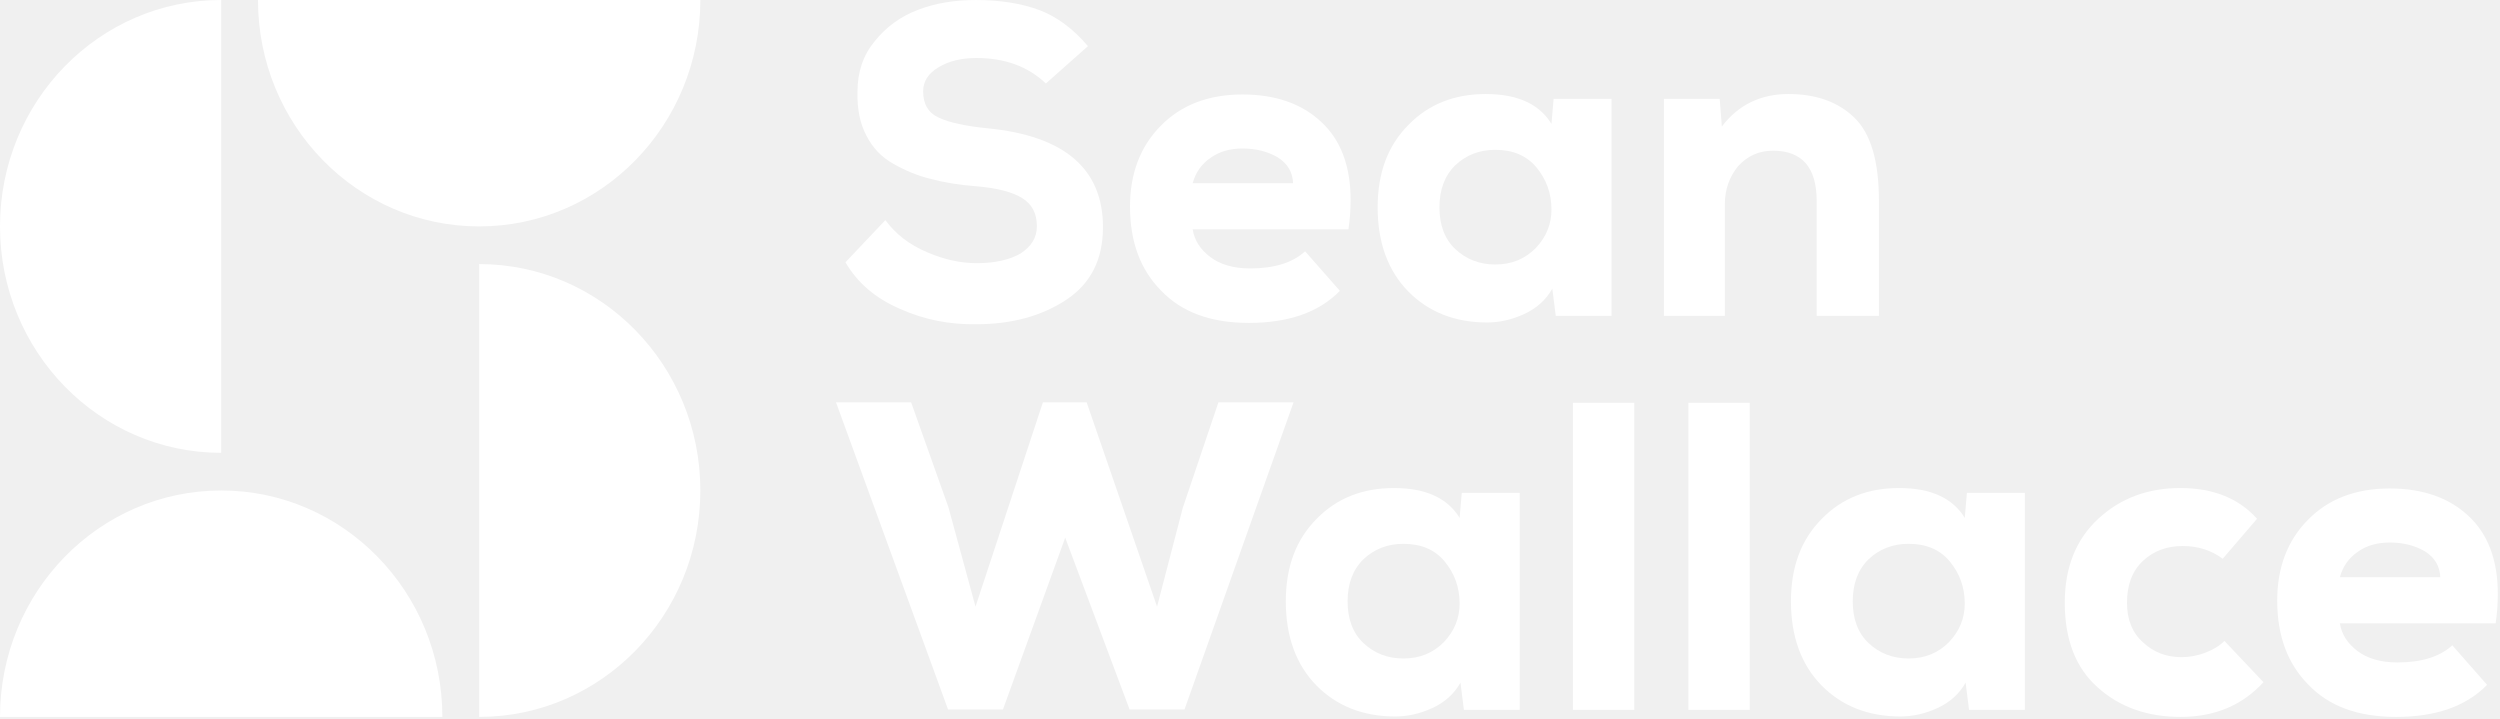
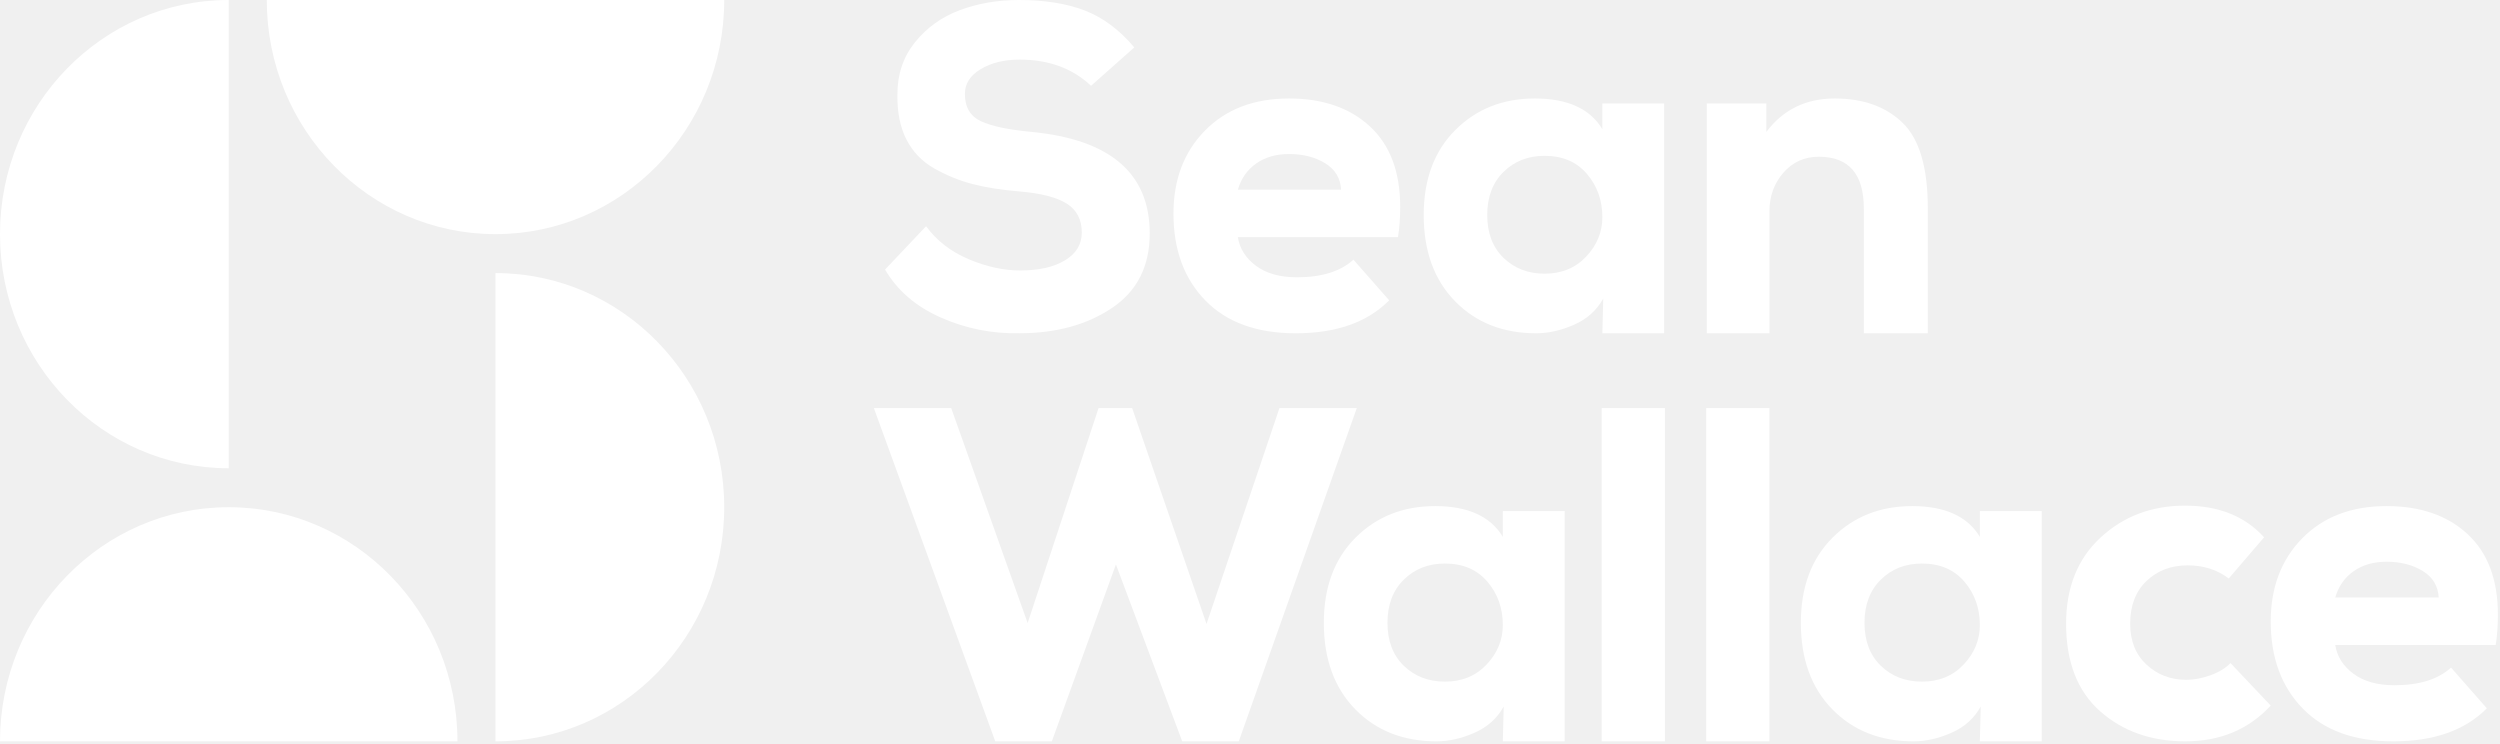
- <svg xmlns="http://www.w3.org/2000/svg" width="1092px" height="314px" version="1.1" xml:space="preserve" style="fill-rule:evenodd;clip-rule:evenodd;stroke-linejoin:round;stroke-miterlimit:2;">
+ <svg xmlns="http://www.w3.org/2000/svg" width="1056px" height="314px" version="1.1" xml:space="preserve" style="fill-rule:evenodd;clip-rule:evenodd;stroke-linejoin:round;stroke-miterlimit:2;">
  <g>
-     <path d="M96.613,-0C43.255,0 0,44.277 0,98.896C0,153.515 43.255,197.793 96.613,197.793L96.613,-0Z" style="fill:#fff;" />
+     <path d="M96.613,0C43.255,0 -0,44.277 -0,98.896C-0,153.515 43.255,197.793 96.613,197.793L96.613,0Z" style="fill:#fff;" />
    <path d="M193.226,313.143C193.226,258.524 149.971,214.246 96.613,214.246C43.255,214.246 -0,258.524 -0,313.143L193.226,313.143Z" style="fill:#fff;" />
    <path d="M209.3,313.143C262.658,313.143 305.913,268.865 305.913,214.246C305.913,159.627 262.658,115.35 209.3,115.35L209.3,313.143Z" style="fill:#fff;" />
    <path d="M112.687,0C112.687,54.619 155.942,98.896 209.3,98.896C262.658,98.896 305.913,54.619 305.913,0L112.687,0Z" style="fill:#fff;" />
  </g>
-   <g transform="matrix(0.217975,0,0,0.223127,-249.812,-1462.62)">
-     <g transform="matrix(860.032,0,0,860.032,2819.64,7173.49)">
-       <path d="M0.491,-0.529C0.449,-0.568 0.395,-0.587 0.329,-0.587C0.294,-0.587 0.265,-0.58 0.241,-0.566C0.217,-0.552 0.205,-0.534 0.205,-0.511C0.205,-0.482 0.217,-0.462 0.242,-0.451C0.266,-0.44 0.304,-0.432 0.355,-0.427C0.534,-0.41 0.624,-0.335 0.624,-0.202C0.624,-0.129 0.596,-0.074 0.539,-0.037C0.482,0 0.412,0.019 0.329,0.019C0.267,0.02 0.208,0.009 0.151,-0.016C0.094,-0.04 0.052,-0.075 0.024,-0.122L0.117,-0.218C0.141,-0.186 0.173,-0.162 0.214,-0.145C0.254,-0.128 0.293,-0.12 0.33,-0.12C0.373,-0.12 0.407,-0.128 0.432,-0.142C0.457,-0.158 0.47,-0.178 0.47,-0.204C0.47,-0.233 0.459,-0.254 0.436,-0.268C0.413,-0.282 0.378,-0.291 0.329,-0.295C0.288,-0.298 0.252,-0.304 0.222,-0.312C0.192,-0.319 0.163,-0.331 0.136,-0.346C0.108,-0.361 0.087,-0.383 0.073,-0.41C0.058,-0.437 0.051,-0.471 0.052,-0.51C0.052,-0.555 0.065,-0.593 0.092,-0.625C0.119,-0.658 0.153,-0.682 0.194,-0.697C0.234,-0.712 0.279,-0.719 0.328,-0.719C0.385,-0.719 0.435,-0.711 0.476,-0.696C0.517,-0.681 0.555,-0.653 0.589,-0.614L0.491,-0.529Z" style="fill:#fff;fill-rule:nonzero;" />
+   <g>
+     <g>
+       <path d="M460.861,36.239C453.035,28.864 442.973,25.177 430.676,25.177C424.216,25.177 418.751,26.512 414.279,29.182C409.807,31.852 407.571,35.349 407.571,39.672C407.571,45.267 409.838,49.113 414.372,51.212C418.906,53.31 425.955,54.804 435.52,55.694C468.935,58.873 485.643,73.177 485.643,98.608C485.643,112.468 480.332,122.959 469.712,130.079C459.091,137.2 446.079,140.76 430.676,140.76C419.123,141.014 408.068,138.821 397.509,134.18C386.951,129.539 379.063,122.768 373.846,113.867L391.174,95.557C395.646,101.66 401.64,106.301 409.155,109.48C416.67,112.659 423.906,114.248 430.862,114.248C438.812,114.248 445.147,112.818 449.868,109.957C454.588,107.096 456.948,103.186 456.948,98.227C456.948,92.759 454.836,88.69 450.613,86.02C446.389,83.35 439.744,81.633 430.676,80.87C422.974,80.235 416.328,79.186 410.739,77.723C405.149,76.261 399.776,74.068 394.621,71.143C389.466,68.218 385.553,64.15 382.882,58.936C380.212,53.723 378.939,47.365 379.063,39.863C379.063,31.344 381.547,24 386.516,17.833C391.485,11.666 397.789,7.152 405.428,4.291C413.068,1.43 421.421,0 430.489,0C441.172,0 450.364,1.462 458.066,4.387C465.768,7.311 472.786,12.525 479.121,20.027L460.861,36.239Z" style="fill:#fff;fill-rule:nonzero;" />
+       <path d="M522.875,100.154C523.62,104.986 526.166,109.023 530.514,112.266C534.862,115.508 540.638,117.129 547.843,117.129C558.277,117.129 566.227,114.65 571.693,109.691L586.785,126.857C577.593,136.139 564.426,140.78 547.284,140.78C530.887,140.78 518.185,136.171 509.179,126.952C500.174,117.733 495.671,105.495 495.671,90.236C495.671,75.868 500.111,64.169 508.993,55.141C517.875,46.113 529.707,41.599 544.489,41.599C558.774,41.599 570.171,45.541 578.68,53.425C587.189,61.308 591.443,72.625 591.443,87.375C591.443,92.08 591.133,96.339 590.512,100.154L522.875,100.154ZM566.475,80.127C566.227,75.295 563.991,71.576 559.768,68.969C555.544,66.363 550.451,65.059 544.489,65.059C539.023,65.059 534.396,66.395 530.607,69.065C526.819,71.735 524.241,75.423 522.875,80.127L566.475,80.127Z" style="fill:#fff;fill-rule:nonzero;" />
+       <path d="M676.836,43.697L702.922,43.697L702.922,140.78L676.836,140.78L677.209,126.094C674.476,131.053 670.377,134.74 664.911,137.156C659.446,139.572 654.104,140.78 648.887,140.78C634.85,140.78 623.422,136.266 614.603,127.238C605.783,118.21 601.373,106.067 601.373,90.808C601.373,75.804 605.814,63.851 614.696,54.951C623.577,46.05 634.788,41.599 648.328,41.599C662.116,41.599 671.619,45.923 676.836,54.569L676.836,43.697ZM652.427,65.822C645.471,65.822 639.695,68.079 635.099,72.593C630.503,77.107 628.204,83.179 628.204,90.808C628.204,98.438 630.503,104.477 635.099,108.928C639.695,113.378 645.471,115.603 652.427,115.603C659.632,115.603 665.501,113.187 670.035,108.356C674.569,103.524 676.836,97.992 676.836,91.762C676.836,84.641 674.662,78.538 670.315,73.452C665.967,68.365 660.005,65.822 652.427,65.822Z" style="fill:#fff;fill-rule:nonzero;" />
+       <path d="M720.952,140.78L720.952,43.697L746.106,43.697L746.106,55.714C753.187,46.304 762.814,41.599 774.987,41.599C787.037,41.599 796.601,45.033 803.682,51.899C810.762,58.765 814.303,70.781 814.303,87.947L814.303,140.78L787.285,140.78L787.285,88.138C787.285,73.515 780.95,66.204 768.28,66.204C762.193,66.204 757.193,68.461 753.28,72.975C749.367,77.489 747.411,82.925 747.411,89.282L747.411,140.78L720.952,140.78Z" style="fill:#fff;" />
    </g>
-     <g transform="matrix(860.032,0,0,860.032,3382.1,7173.49)">
-       <path d="M0.179,-0.197C0.183,-0.172 0.197,-0.151 0.22,-0.134C0.243,-0.117 0.274,-0.108 0.313,-0.108C0.369,-0.108 0.412,-0.121 0.441,-0.147L0.522,-0.057C0.473,-0.008 0.402,0.016 0.31,0.016C0.222,0.016 0.154,-0.008 0.106,-0.057C0.057,-0.105 0.033,-0.169 0.033,-0.249C0.033,-0.324 0.057,-0.386 0.105,-0.433C0.152,-0.48 0.216,-0.504 0.295,-0.504C0.372,-0.504 0.433,-0.483 0.478,-0.442C0.524,-0.401 0.547,-0.341 0.547,-0.264C0.547,-0.239 0.545,-0.217 0.542,-0.197L0.179,-0.197ZM0.413,-0.302C0.412,-0.327 0.4,-0.347 0.377,-0.361C0.354,-0.374 0.327,-0.381 0.295,-0.381C0.266,-0.381 0.241,-0.374 0.221,-0.36C0.2,-0.346 0.186,-0.327 0.179,-0.302L0.413,-0.302Z" style="fill:#fff;fill-rule:nonzero;" />
-     </g>
-     <g transform="matrix(860.032,0,0,860.032,3878.34,7173.49)">
-       <path d="M0.443,-0.494L0.578,-0.494L0.578,-0L0.448,-0L0.44,-0.062C0.425,-0.036 0.403,-0.017 0.374,-0.004C0.345,0.009 0.316,0.015 0.288,0.015C0.213,0.015 0.151,-0.009 0.104,-0.056C0.057,-0.103 0.033,-0.167 0.033,-0.247C0.033,-0.326 0.057,-0.388 0.105,-0.435C0.152,-0.482 0.212,-0.505 0.285,-0.505C0.359,-0.505 0.41,-0.482 0.438,-0.437L0.443,-0.494ZM0.307,-0.378C0.27,-0.378 0.239,-0.366 0.214,-0.343C0.189,-0.319 0.177,-0.287 0.177,-0.247C0.177,-0.207 0.189,-0.175 0.214,-0.152C0.239,-0.129 0.27,-0.117 0.307,-0.117C0.346,-0.117 0.377,-0.13 0.402,-0.155C0.426,-0.18 0.438,-0.209 0.438,-0.242C0.438,-0.279 0.426,-0.311 0.403,-0.338C0.38,-0.365 0.348,-0.378 0.307,-0.378Z" style="fill:#fff;fill-rule:nonzero;" />
-     </g>
-     <g transform="matrix(860.032,0,0,860.032,4427.9,7173.49)">
-       <path d="M0.417,-0L0.417,-0.261C0.417,-0.338 0.383,-0.376 0.315,-0.376C0.282,-0.376 0.256,-0.364 0.234,-0.341C0.214,-0.317 0.203,-0.288 0.203,-0.255L0.203,-0L0.061,-0L0.061,-0.494L0.191,-0.494L0.196,-0.431C0.234,-0.48 0.286,-0.505 0.351,-0.505C0.416,-0.505 0.467,-0.487 0.505,-0.451C0.543,-0.415 0.562,-0.352 0.562,-0.262L0.562,-0L0.417,-0Z" style="fill:#fff;fill-rule:nonzero;" />
-     </g>
-     <g transform="matrix(860.032,0,0,860.032,2819.64,7944.8)">
-       <path d="M0.814,-0.001L0.686,-0.001L0.536,-0.392L0.391,-0.001L0.263,-0.001L0.002,-0.7L0.177,-0.7L0.264,-0.461L0.327,-0.235L0.484,-0.7L0.586,-0.7L0.75,-0.235L0.81,-0.46L0.893,-0.7L1.068,-0.7L0.814,-0.001Z" style="fill:#fff;fill-rule:nonzero;" />
-     </g>
-     <g transform="matrix(860.032,0,0,860.032,3694.29,7944.8)">
-       <path d="M0.443,-0.494L0.578,-0.494L0.578,-0L0.448,-0L0.44,-0.062C0.425,-0.036 0.403,-0.017 0.374,-0.004C0.345,0.009 0.316,0.015 0.288,0.015C0.213,0.015 0.151,-0.009 0.104,-0.056C0.057,-0.103 0.033,-0.167 0.033,-0.247C0.033,-0.326 0.057,-0.388 0.105,-0.435C0.152,-0.482 0.212,-0.505 0.285,-0.505C0.359,-0.505 0.41,-0.482 0.438,-0.437L0.443,-0.494ZM0.307,-0.378C0.27,-0.378 0.239,-0.366 0.214,-0.343C0.189,-0.319 0.177,-0.287 0.177,-0.247C0.177,-0.207 0.189,-0.175 0.214,-0.152C0.239,-0.129 0.27,-0.117 0.307,-0.117C0.346,-0.117 0.377,-0.13 0.402,-0.155C0.426,-0.18 0.438,-0.209 0.438,-0.242C0.438,-0.279 0.426,-0.311 0.403,-0.338C0.38,-0.365 0.348,-0.378 0.307,-0.378Z" style="fill:#fff;fill-rule:nonzero;" />
-     </g>
-     <g transform="matrix(860.032,0,0,860.032,4243.85,7944.8)">
-       <rect x="0.063" y="-0.699" width="0.143" height="0.699" style="fill:#fff;fill-rule:nonzero;" />
-     </g>
-     <g transform="matrix(860.032,0,0,860.032,4475.2,7944.8)">
-       <rect x="0.063" y="-0.699" width="0.143" height="0.699" style="fill:#fff;fill-rule:nonzero;" />
-     </g>
-     <g transform="matrix(860.032,0,0,860.032,4706.55,7944.8)">
-       <path d="M0.443,-0.494L0.578,-0.494L0.578,-0L0.448,-0L0.44,-0.062C0.425,-0.036 0.403,-0.017 0.374,-0.004C0.345,0.009 0.316,0.015 0.288,0.015C0.213,0.015 0.151,-0.009 0.104,-0.056C0.057,-0.103 0.033,-0.167 0.033,-0.247C0.033,-0.326 0.057,-0.388 0.105,-0.435C0.152,-0.482 0.212,-0.505 0.285,-0.505C0.359,-0.505 0.41,-0.482 0.438,-0.437L0.443,-0.494ZM0.307,-0.378C0.27,-0.378 0.239,-0.366 0.214,-0.343C0.189,-0.319 0.177,-0.287 0.177,-0.247C0.177,-0.207 0.189,-0.175 0.214,-0.152C0.239,-0.129 0.27,-0.117 0.307,-0.117C0.346,-0.117 0.377,-0.13 0.402,-0.155C0.426,-0.18 0.438,-0.209 0.438,-0.242C0.438,-0.279 0.426,-0.311 0.403,-0.338C0.38,-0.365 0.348,-0.378 0.307,-0.378Z" style="fill:#fff;fill-rule:nonzero;" />
-     </g>
-     <g transform="matrix(860.032,0,0,860.032,5256.11,7944.8)">
-       <path d="M0.495,-0.063C0.445,-0.01 0.381,0.016 0.302,0.016C0.225,0.016 0.16,-0.006 0.109,-0.051C0.058,-0.095 0.032,-0.159 0.032,-0.244C0.032,-0.324 0.058,-0.388 0.11,-0.435C0.162,-0.482 0.226,-0.505 0.301,-0.505C0.377,-0.505 0.437,-0.482 0.48,-0.435L0.4,-0.344C0.374,-0.363 0.343,-0.373 0.307,-0.373C0.27,-0.373 0.239,-0.362 0.214,-0.339C0.189,-0.316 0.177,-0.284 0.177,-0.244C0.177,-0.206 0.189,-0.176 0.214,-0.154C0.239,-0.131 0.269,-0.12 0.304,-0.12C0.321,-0.12 0.34,-0.123 0.359,-0.13C0.378,-0.137 0.393,-0.146 0.404,-0.157L0.495,-0.063Z" style="fill:#fff;fill-rule:nonzero;" />
-     </g>
-     <g transform="matrix(860.032,0,0,860.032,5680.97,7944.8)">
-       <path d="M0.179,-0.197C0.183,-0.172 0.197,-0.151 0.22,-0.134C0.243,-0.117 0.274,-0.108 0.313,-0.108C0.369,-0.108 0.412,-0.121 0.441,-0.147L0.522,-0.057C0.473,-0.008 0.402,0.016 0.31,0.016C0.222,0.016 0.154,-0.008 0.106,-0.057C0.057,-0.105 0.033,-0.169 0.033,-0.249C0.033,-0.324 0.057,-0.386 0.105,-0.433C0.152,-0.48 0.216,-0.504 0.295,-0.504C0.372,-0.504 0.433,-0.483 0.478,-0.442C0.524,-0.401 0.547,-0.341 0.547,-0.264C0.547,-0.239 0.545,-0.217 0.542,-0.197L0.179,-0.197ZM0.413,-0.302C0.412,-0.327 0.4,-0.347 0.377,-0.361C0.354,-0.374 0.327,-0.381 0.295,-0.381C0.266,-0.381 0.241,-0.374 0.221,-0.36C0.2,-0.346 0.186,-0.327 0.179,-0.302L0.413,-0.302Z" style="fill:#fff;fill-rule:nonzero;" />
+     <g>
+       <path d="M523.264,313.143L499.368,313.143L471.365,238.423L444.295,313.143L420.399,313.143L369.113,172.363L401.783,172.363L434.078,263.178L464.033,172.363L478.218,172.363L509.637,263.553L540.445,172.363L573.115,172.363L523.264,313.143Z" style="fill:#fff;fill-rule:nonzero;" />
+       <path d="M634.793,215.874L660.929,215.874L660.929,313.143L634.793,313.143L635.166,298.428C632.428,303.397 628.321,307.091 622.845,309.512C617.369,311.932 612.017,313.143 606.79,313.143C592.726,313.143 581.276,308.62 572.44,299.575C563.603,290.529 559.185,278.363 559.185,263.075C559.185,248.042 563.634,236.066 572.533,227.148C581.432,218.231 592.664,213.772 606.23,213.772C620.045,213.772 629.566,218.103 634.793,226.766L634.793,215.874ZM610.337,238.041C603.367,238.041 597.58,240.302 592.975,244.825C588.37,249.348 586.068,255.431 586.068,263.075C586.068,270.719 588.37,276.77 592.975,281.229C597.58,285.688 603.367,287.918 610.337,287.918C617.556,287.918 623.436,285.497 627.979,280.656C632.522,275.815 634.793,270.273 634.793,264.03C634.793,256.896 632.615,250.781 628.259,245.685C623.903,240.589 617.929,238.041 610.337,238.041Z" style="fill:#fff;fill-rule:nonzero;" />
+       <path d="M836.288,215.874L862.424,215.874L862.424,313.143L836.288,313.143L836.662,298.428C833.923,303.397 829.816,307.091 824.34,309.512C818.864,311.932 813.512,313.143 808.285,313.143C794.222,313.143 782.771,308.62 773.935,299.575C765.098,290.529 760.68,278.363 760.68,263.075C760.68,248.042 765.13,236.066 774.028,227.148C782.927,218.231 794.159,213.772 807.725,213.772C821.54,213.772 831.061,218.103 836.288,226.766L836.288,215.874ZM811.832,238.041C804.863,238.041 799.075,240.302 794.47,244.825C789.866,249.348 787.563,255.431 787.563,263.075C787.563,270.719 789.866,276.77 794.47,281.229C799.075,285.688 804.863,287.918 811.832,287.918C819.051,287.918 824.931,285.497 829.474,280.656C834.017,275.815 836.288,270.273 836.288,264.03C836.288,256.896 834.11,250.781 829.754,245.685C825.398,240.589 819.424,238.041 811.832,238.041Z" style="fill:#fff;fill-rule:nonzero;" />
+       <rect x="676.558" y="172.363" width="26.696" height="140.78" style="fill:#fff;fill-rule:nonzero;" />
+       <rect x="720.701" y="172.363" width="26.696" height="140.78" style="fill:#fff;fill-rule:nonzero;" />
+       <path d="M959.155,298.046C949.821,308.11 937.811,313.143 923.125,313.143C908.688,313.143 896.677,308.907 887.094,300.435C877.511,291.963 872.719,279.637 872.719,263.457C872.719,248.169 877.573,236.035 887.281,227.053C896.989,218.071 908.874,213.581 922.938,213.581C937.126,213.581 948.265,218.039 956.355,226.957L941.42,244.347C936.566,240.653 930.779,238.805 924.058,238.805C917.088,238.805 911.301,241.003 906.696,245.398C902.091,249.794 899.789,255.813 899.789,263.457C899.789,270.719 902.091,276.484 906.696,280.752C911.301,285.019 916.902,287.153 923.498,287.153C926.734,287.153 930.125,286.516 933.672,285.242C937.22,283.968 940.051,282.249 942.167,280.083L959.155,298.046Z" style="fill:#fff;fill-rule:nonzero;" />
+       <path d="M986.411,272.439C987.158,277.28 989.709,281.325 994.066,284.574C998.422,287.822 1004.21,289.447 1011.43,289.447C1021.88,289.447 1029.85,286.962 1035.32,281.994L1050.44,299.193C1041.24,308.493 1028.04,313.143 1010.87,313.143C994.439,313.143 981.713,308.525 972.69,299.288C963.667,290.052 959.155,277.79 959.155,262.502C959.155,248.106 963.605,236.385 972.503,227.34C981.402,218.294 993.257,213.772 1008.07,213.772C1022.38,213.772 1033.8,217.721 1042.32,225.62C1050.85,233.518 1055.11,244.857 1055.11,259.635C1055.11,264.349 1054.8,268.617 1054.18,272.439L986.411,272.439ZM1030.1,252.373C1029.85,247.532 1027.61,243.806 1023.38,241.194C1019.14,238.583 1014.04,237.277 1008.07,237.277C1002.59,237.277 997.955,238.614 994.159,241.29C990.363,243.965 987.78,247.66 986.411,252.373L1030.1,252.373Z" style="fill:#fff;fill-rule:nonzero;" />
    </g>
  </g>
</svg>
